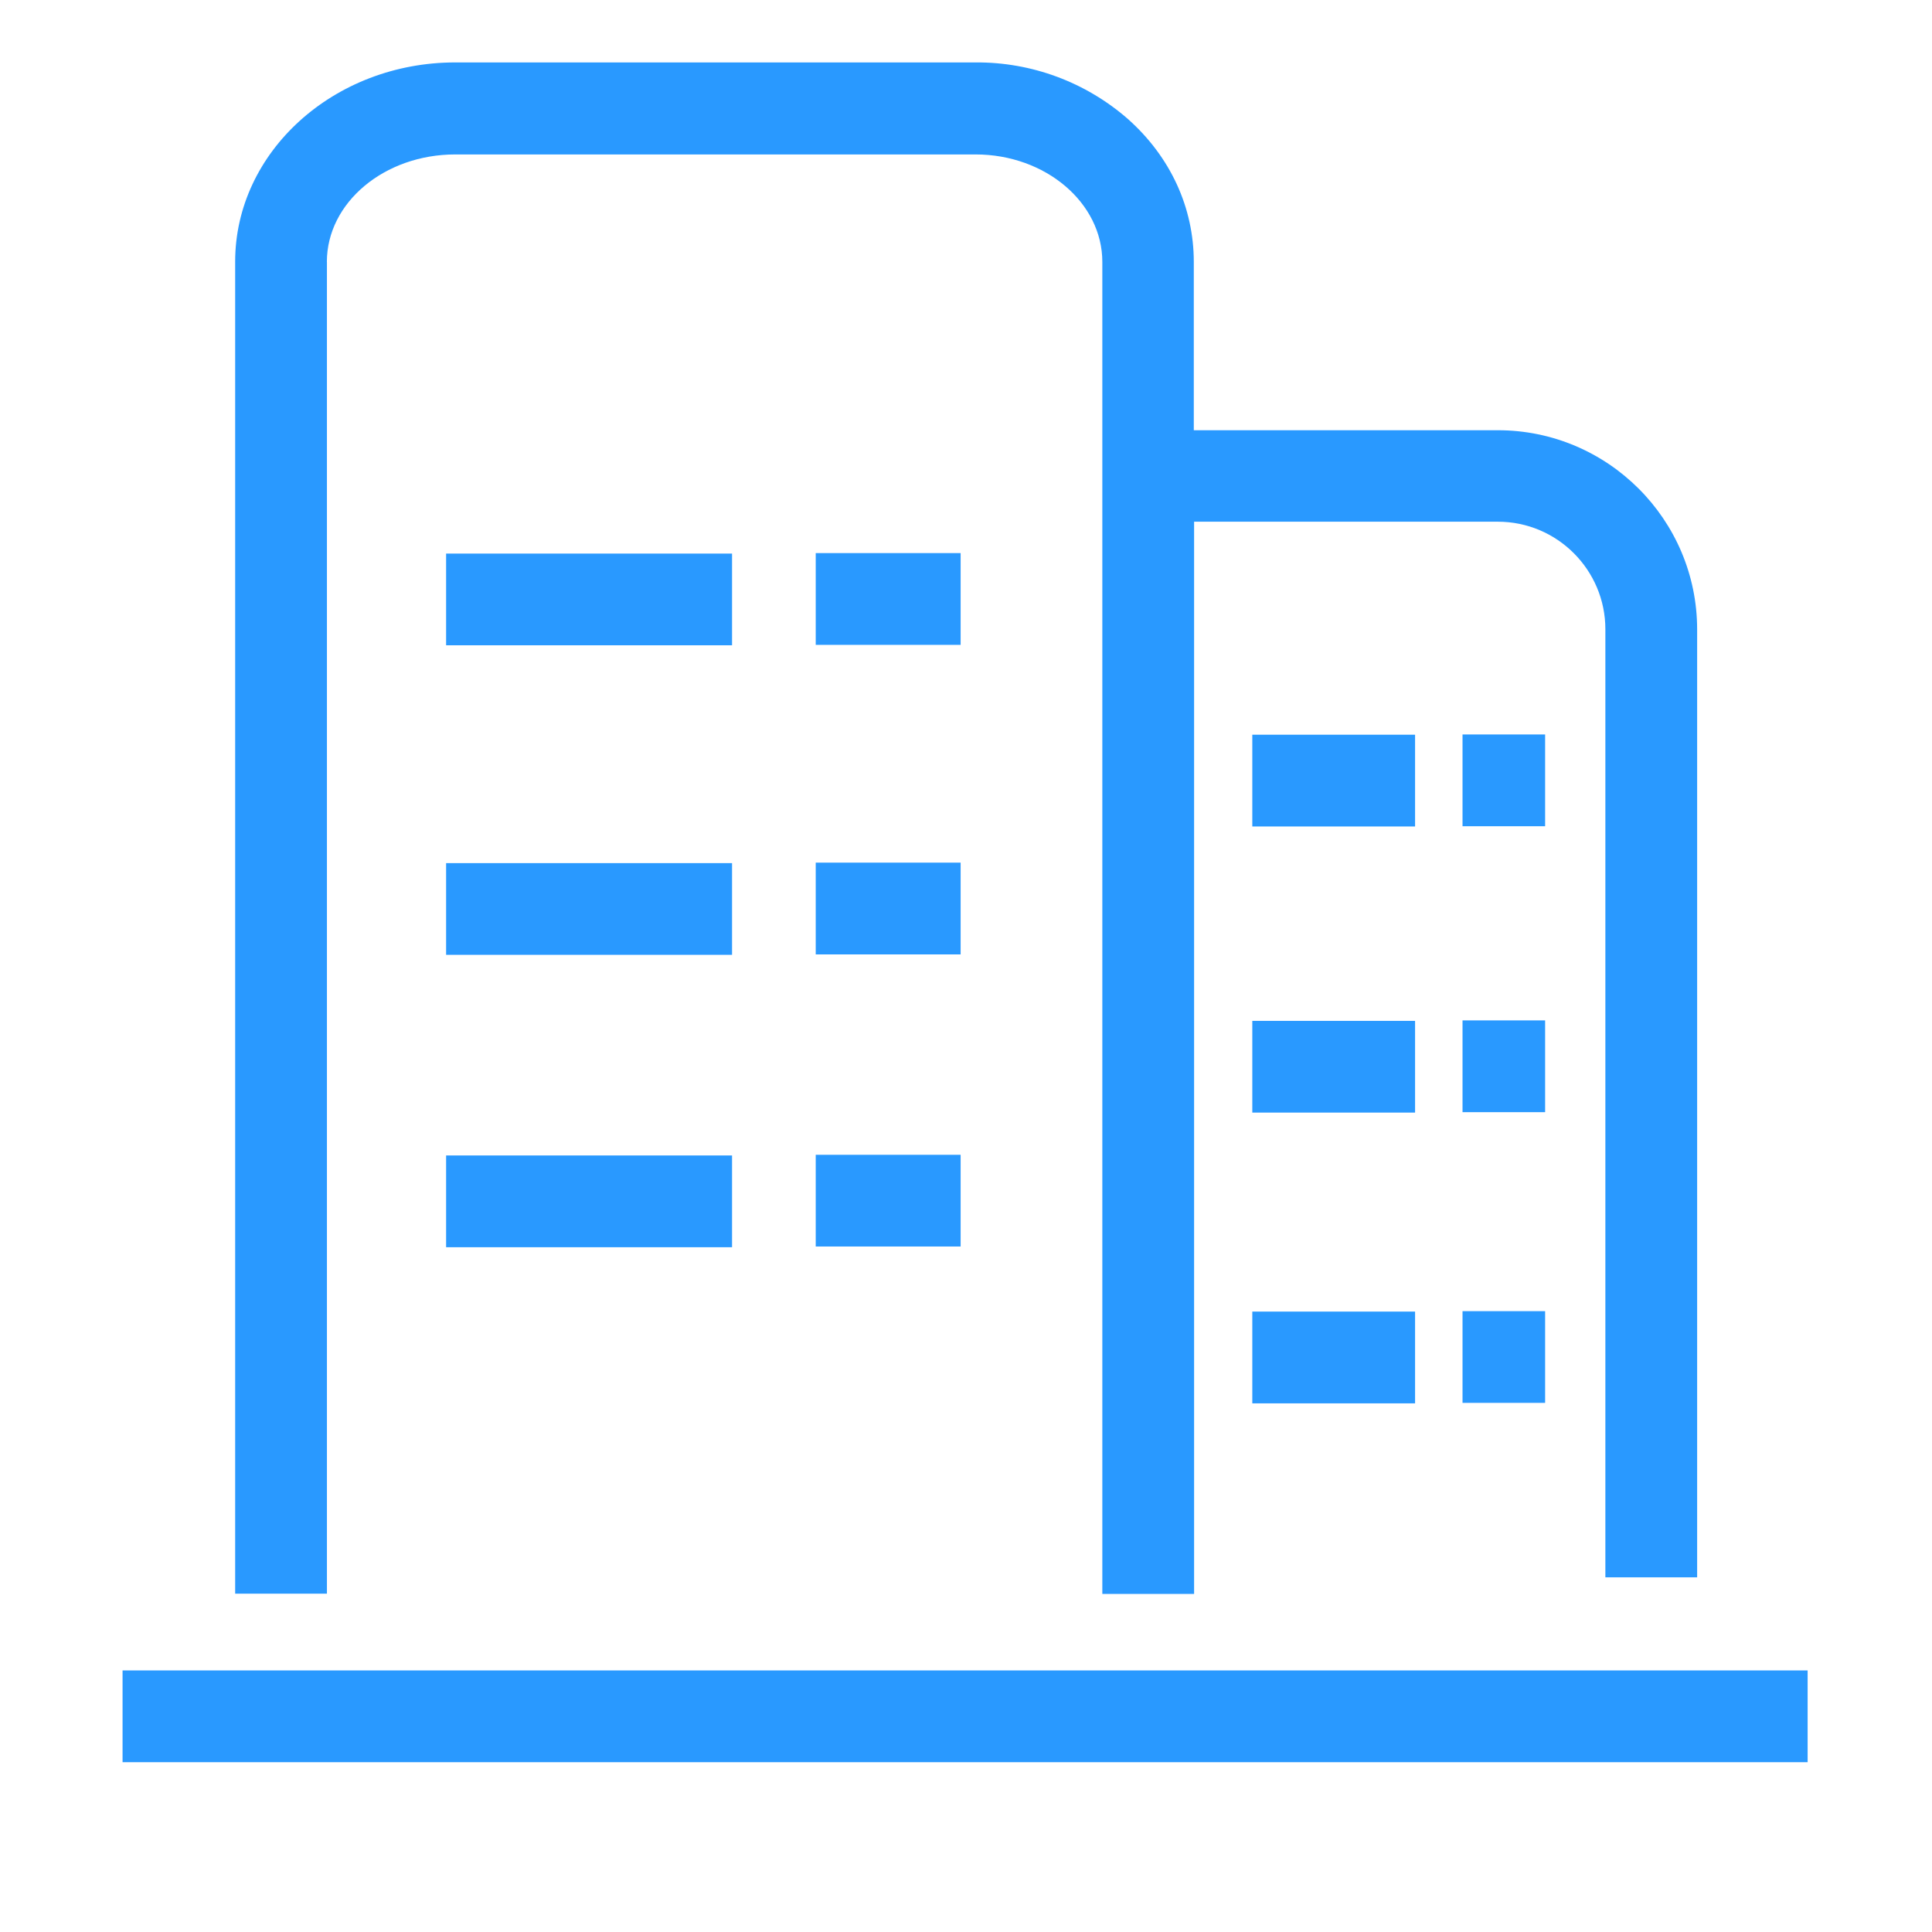
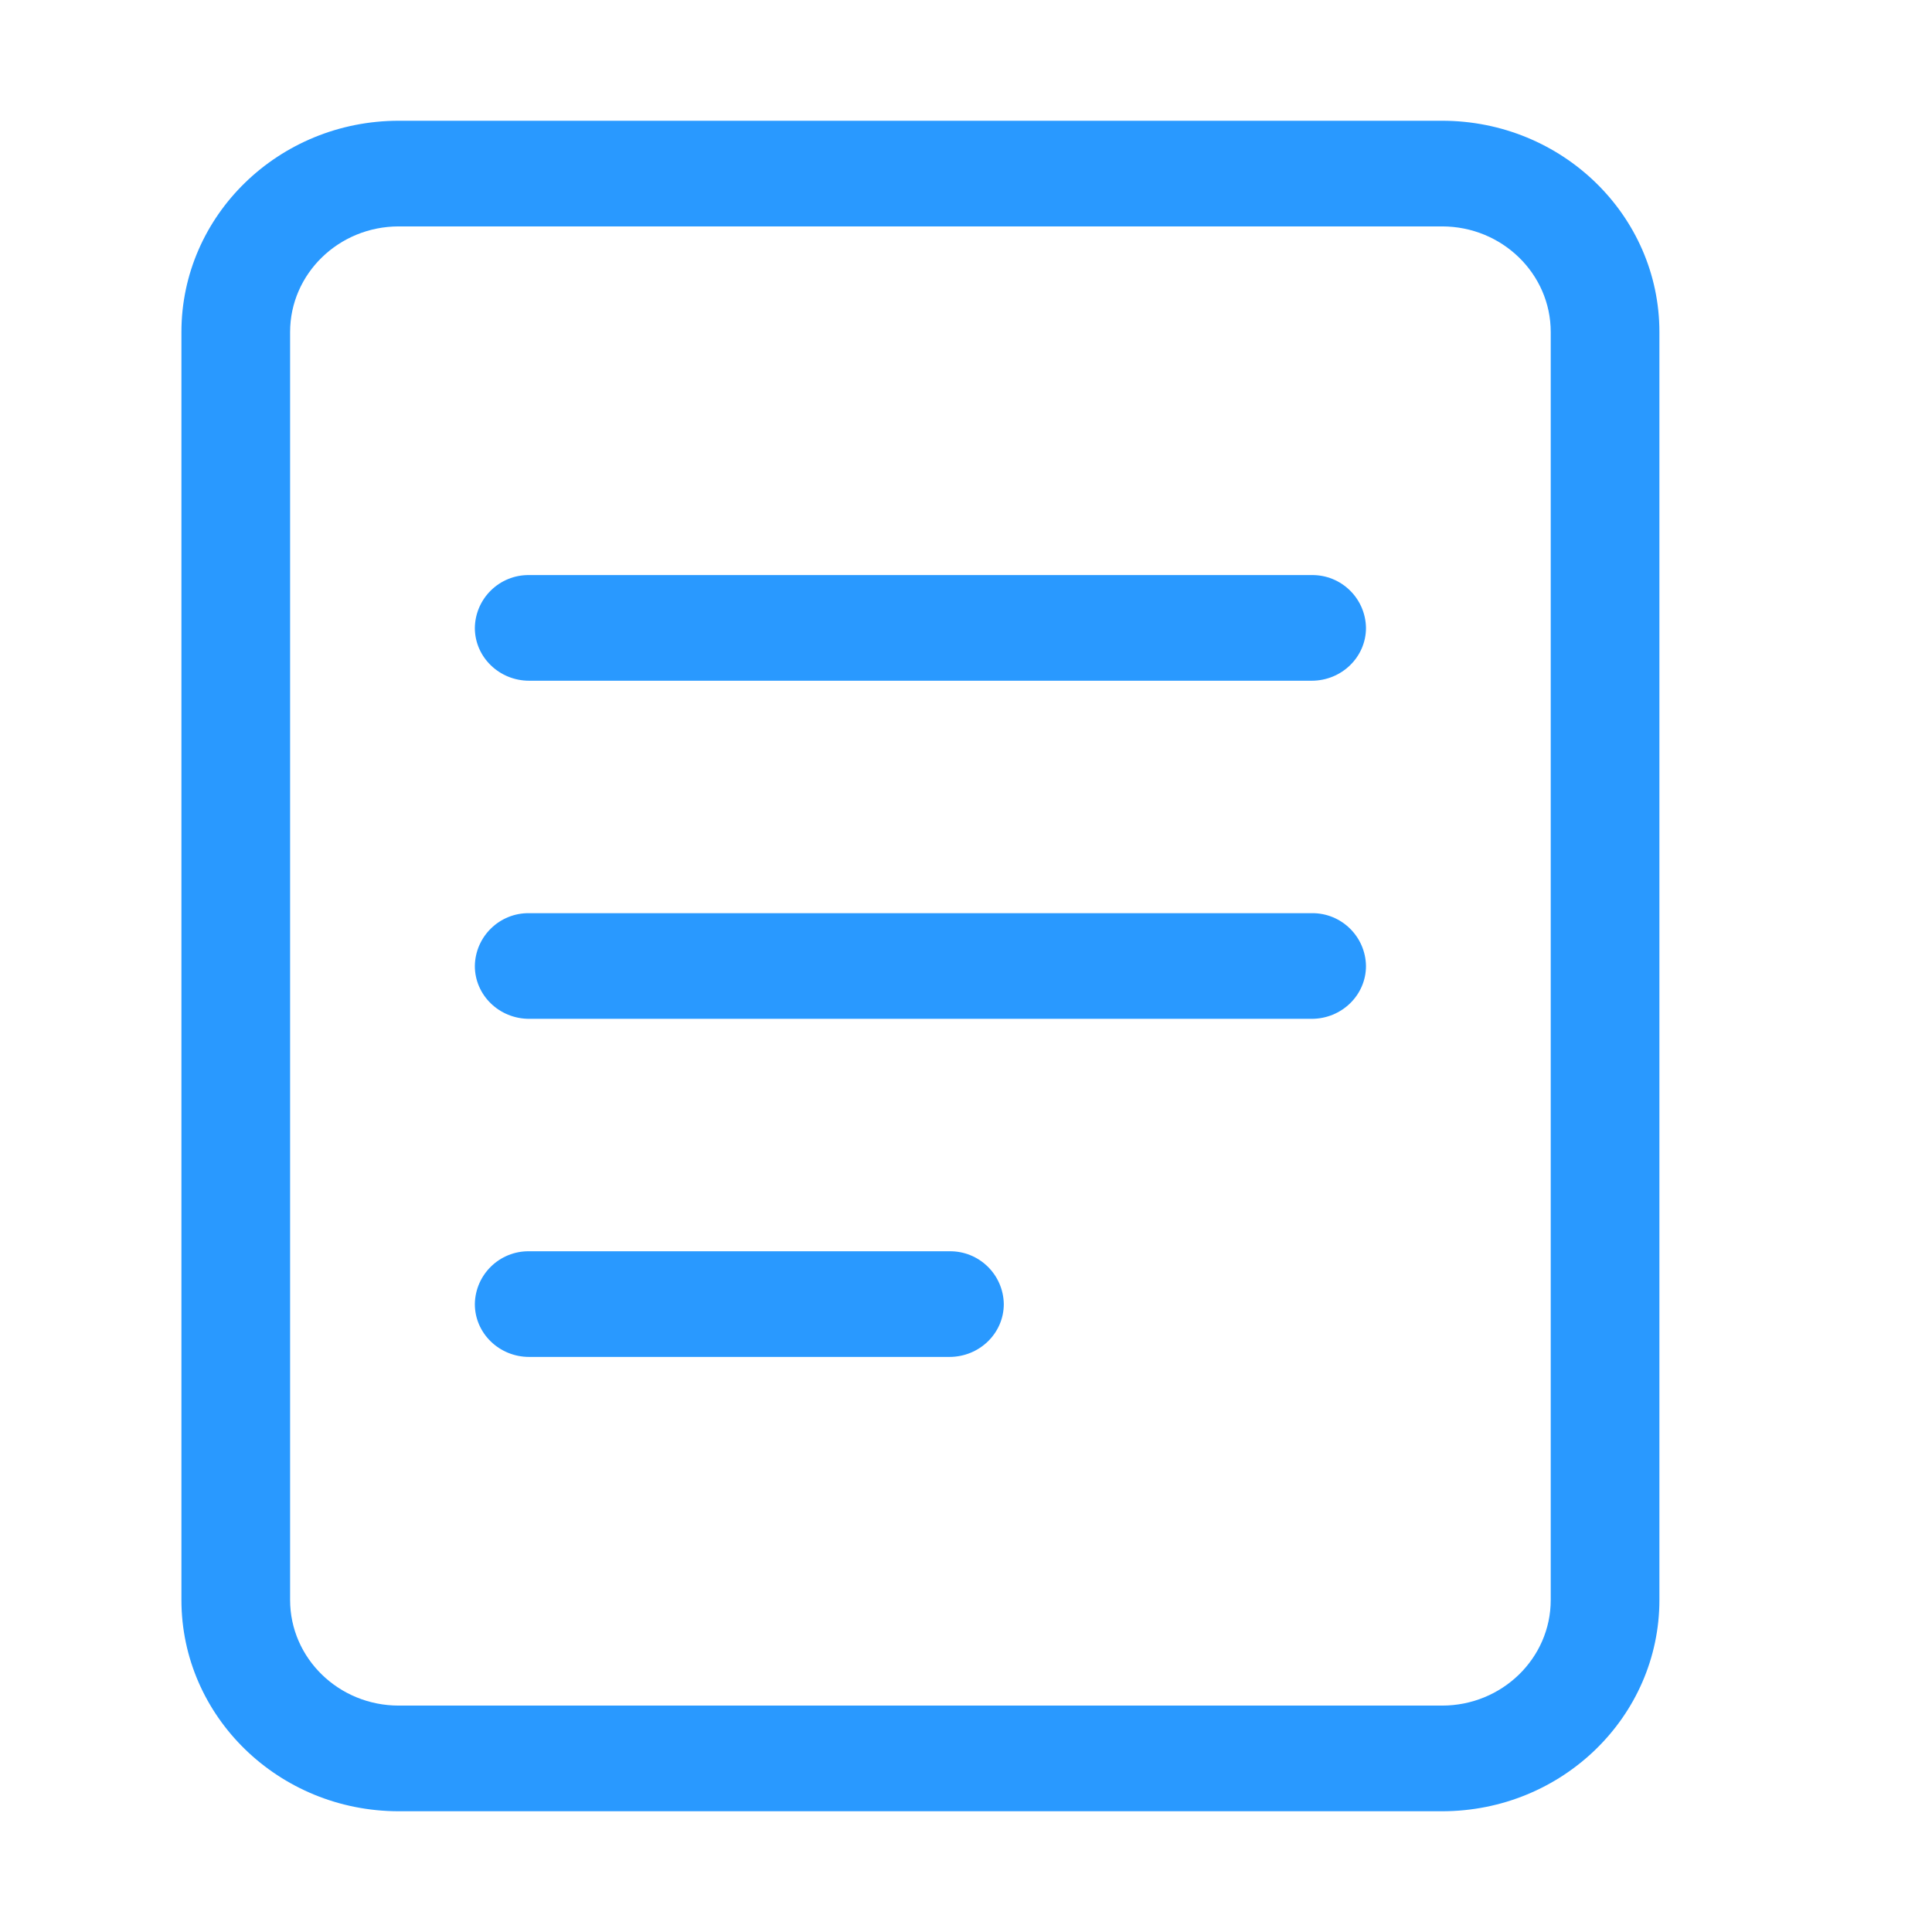
- <svg xmlns="http://www.w3.org/2000/svg" t="1574070628115" class="icon" viewBox="0 0 1024 1024" version="1.1" p-id="5031" width="48" height="48">
-   <path d="M173.248 138.816c0-31.456 30.496-56.96 68.064-56.96h275.744c37.056 0 67.2 25.6 67.2 56.96V844.8h48.64V276.512h160.992c31.488 0 56.992 25.632 56.992 56.992v502.528h48.64v-502.4c0-58.24-47.424-105.6-105.6-105.6h-161.184V138.816c0-28.8-12.384-55.68-34.88-75.712a121.344 121.344 0 0 0-80.928-30.016H241.312c-64.32 0-116.672 47.392-116.672 105.6v705.984h48.64V138.816zM64.96 885.376h893.12v48.608H64.96v-48.64z" fill="#2999FF" p-id="5032" />
-   <path d="M236.448 293.408h151.552v48.608H236.448v-48.64z m195.904-0.256h76.8v48.64h-76.8V293.12z m-195.904 164.32h151.552v48.608H236.448v-48.64z m195.904-0.256h76.8v48.64h-76.8v-48.64z m-195.904 155.2h151.552v48.64H236.448v-48.64z m195.904-0.352h76.8v48.608h-76.8v-48.64z m231.36-222.656h86.304v48.64h-86.272v-48.64z m111.456-0.128h43.776v48.64h-43.776v-48.64z m-111.424 151.808h86.272v48.608h-86.272v-48.64z m111.424-0.256h43.776v48.64h-43.776V540.8z m-111.424 154.336h86.272v48.64h-86.272v-48.64z m111.424-0.224h43.776v48.608h-43.776v-48.64z" fill="#2999FF" p-id="5033" />
+ <svg xmlns="http://www.w3.org/2000/svg" t="1574070643017" class="icon" viewBox="0 0 1024 1024" version="1.1" p-id="5158" width="48" height="48">
+   <path d="M211.36 120c-31.808 0-57.6 25.088-57.6 56v672c0 30.912 25.792 56 57.6 56h552.96c31.808 0 57.6-25.088 57.6-56v-672c0-30.912-25.792-56-57.6-56H211.36z m0-56h552.96c63.616 0 115.2 50.176 115.2 112v672c0 61.824-51.584 112-115.2 112H211.36c-63.616 0-115.2-50.176-115.2-112v-672c0-61.824 51.584-112 115.2-112z" fill="#2999FF" p-id="5159" />
+   <path d="M280.48 360.8h414.72c15.904 0 28.8-12.544 28.8-28a28.416 28.416 0 0 0-28.8-28H280.48a28.416 28.416 0 0 0-28.8 28c0 15.456 12.896 28 28.8 28z m0 179.2h414.72c15.904 0 28.8-12.544 28.8-28a28.416 28.416 0 0 0-28.8-28H280.48a28.416 28.416 0 0 0-28.8 28c0 15.456 12.896 28 28.8 28z m0 179.2h222.72c15.936 0 28.832-12.544 28.832-28a28.416 28.416 0 0 0-28.8-28h-222.72a28.416 28.416 0 0 0-28.832 28c0 15.456 12.896 28 28.8 28z" fill="#2999FF" p-id="5160" />
</svg>
